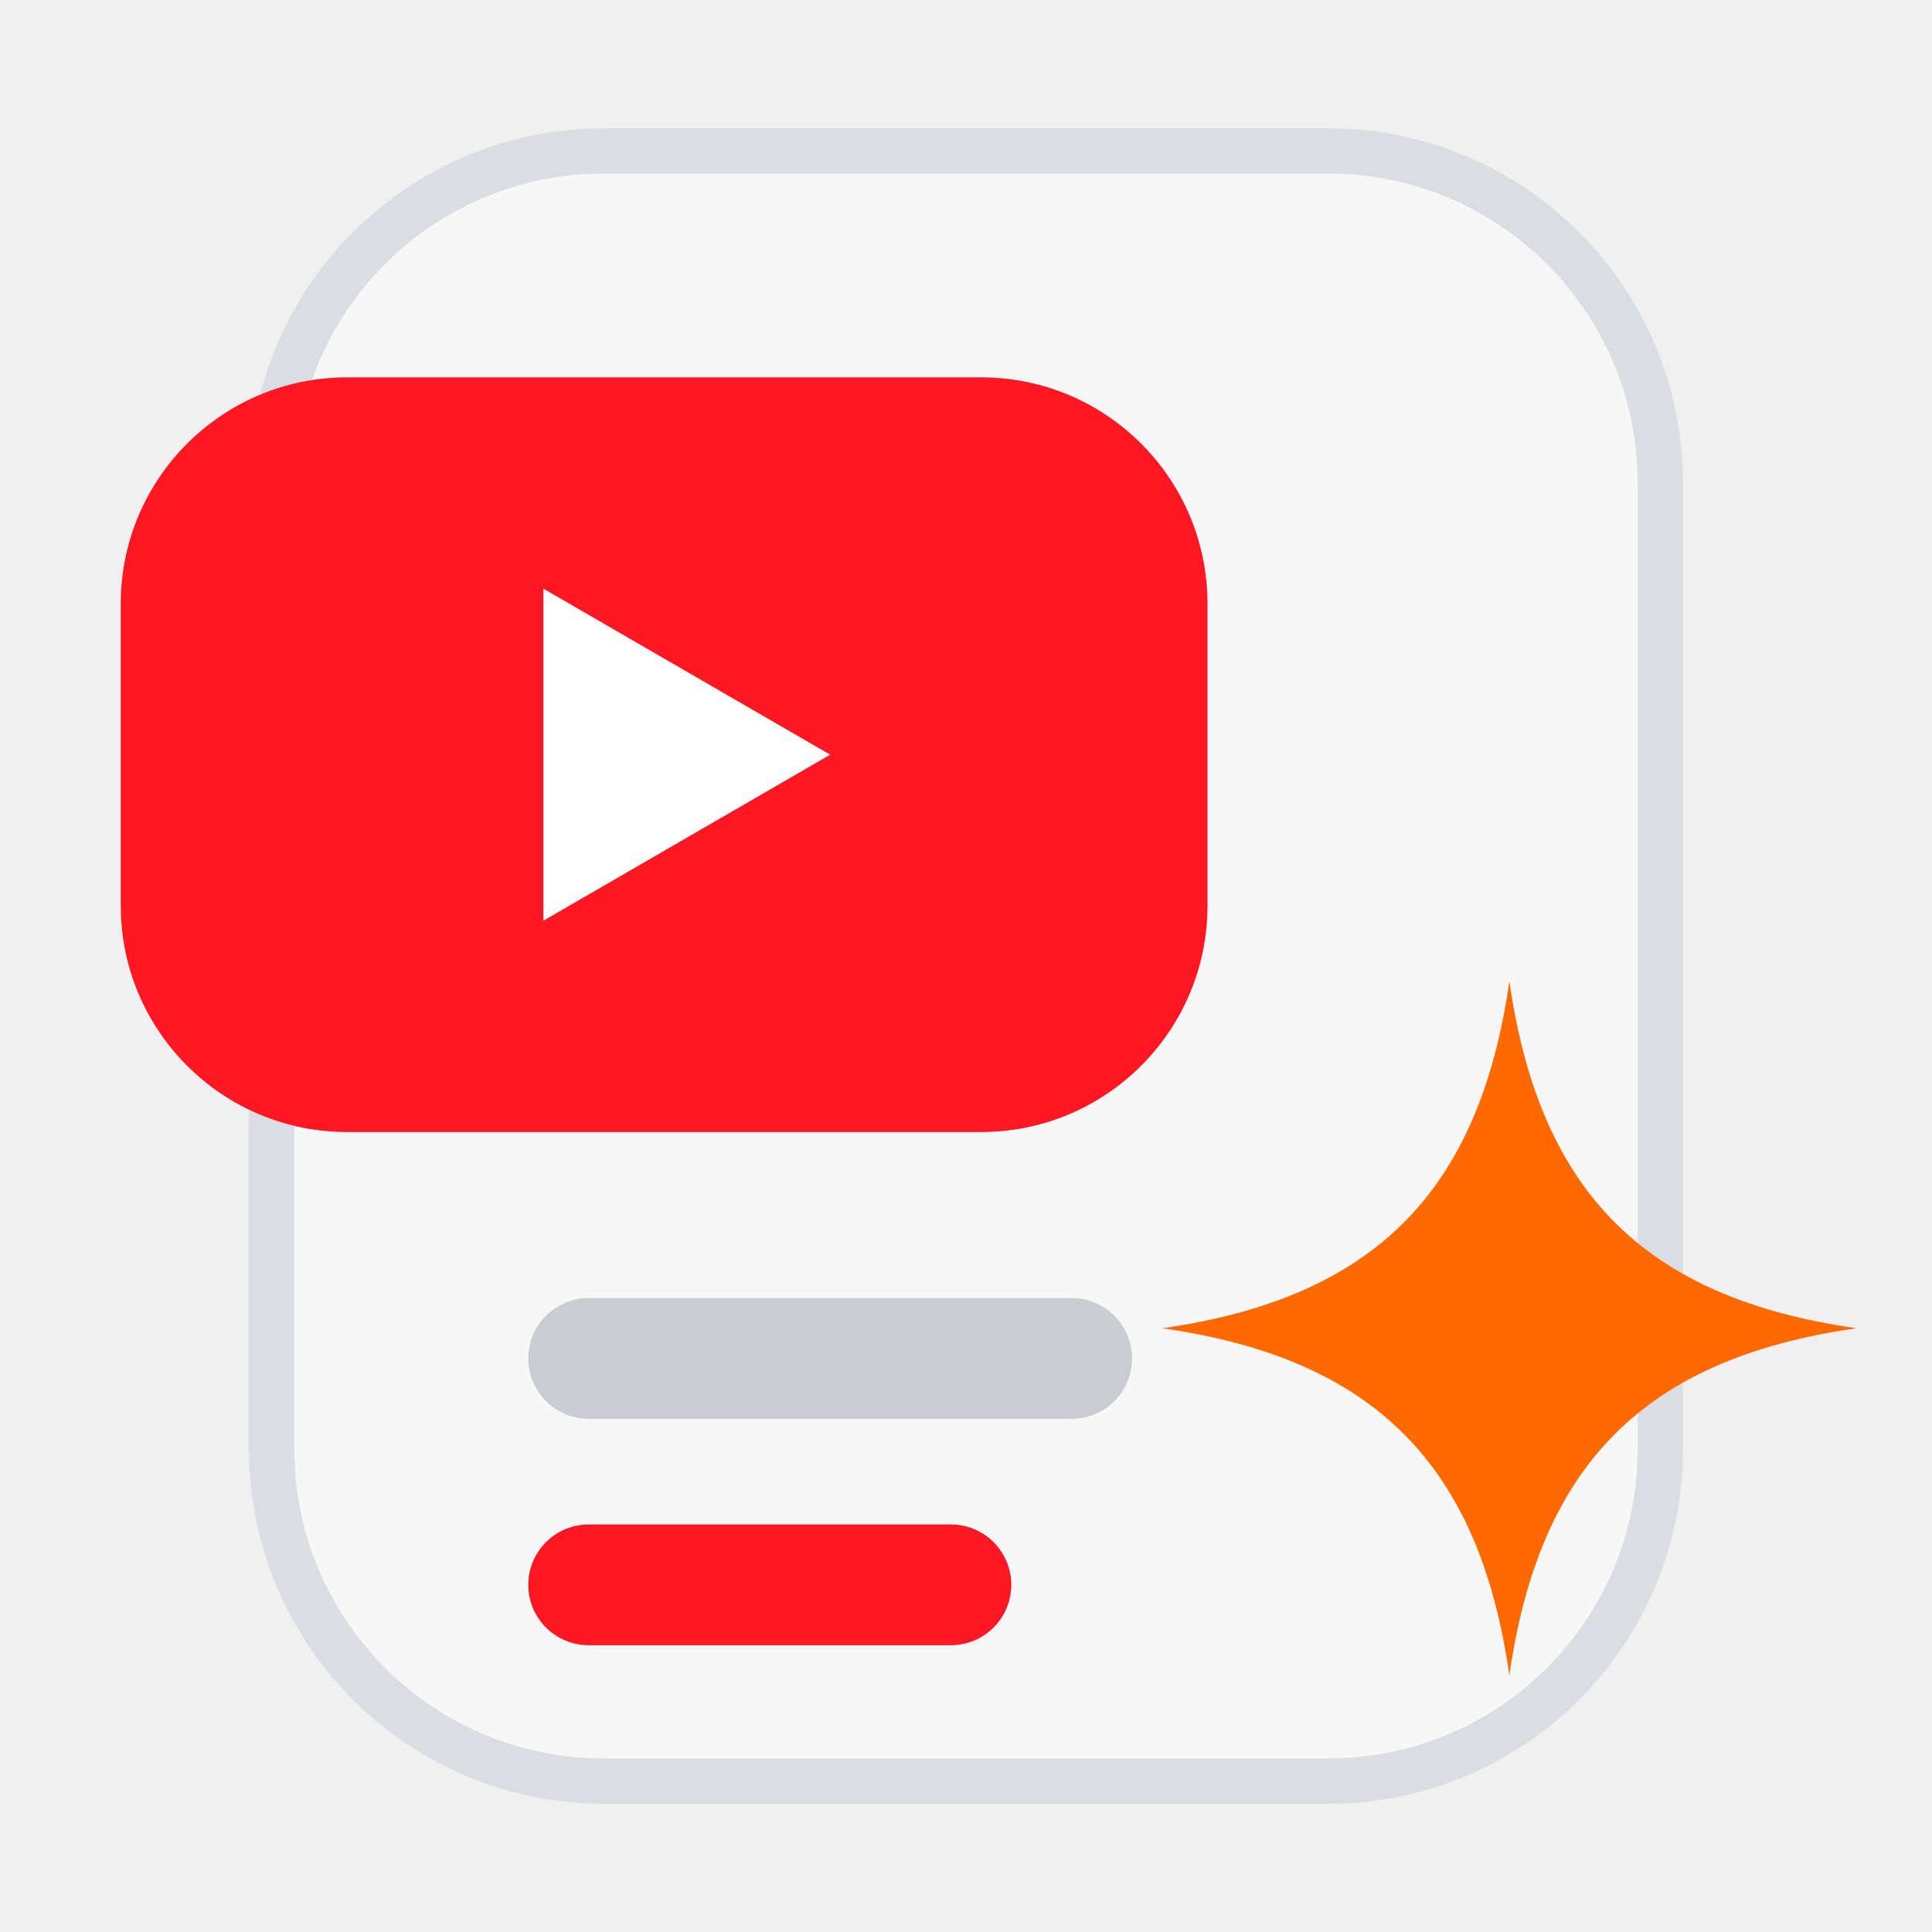
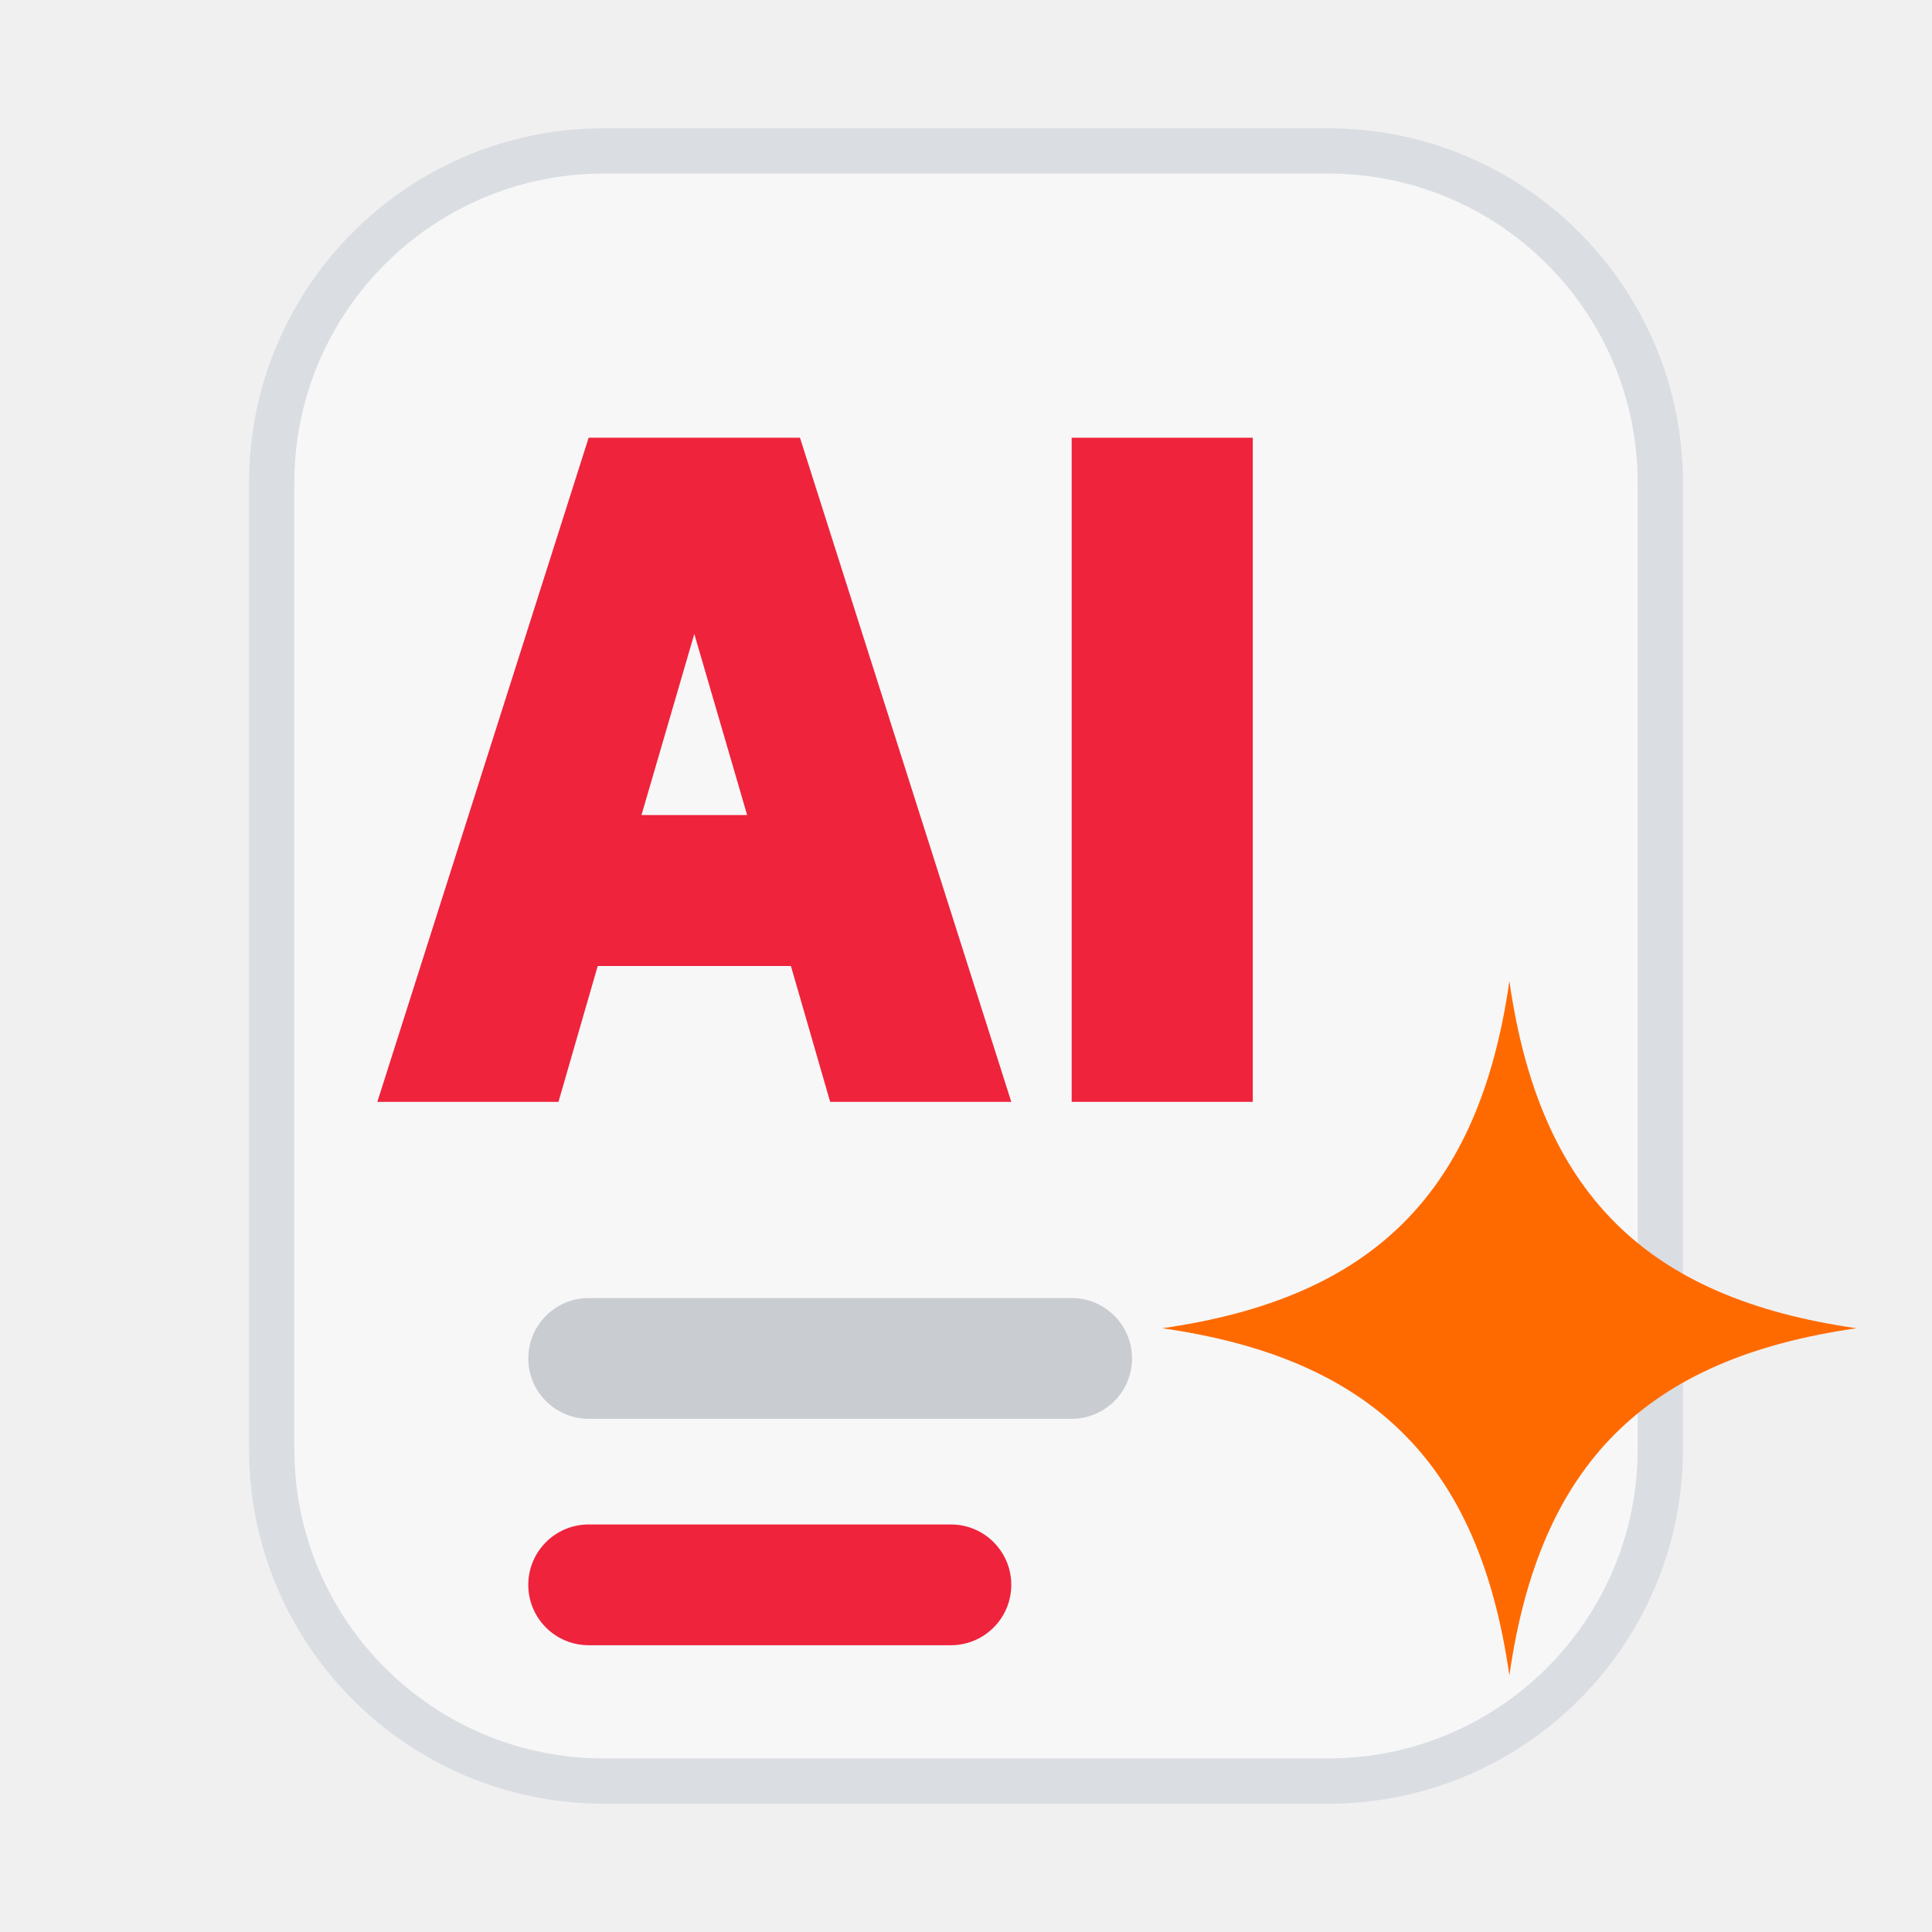
- <svg xmlns="http://www.w3.org/2000/svg" viewBox="0 0 128 128" role="img" aria-label="Video AI summary">
+ <svg xmlns="http://www.w3.org/2000/svg" viewBox="0 0 128 128" role="img" aria-label="AI summary and translation">
  <rect x="18" y="10" width="92" height="108" rx="22" fill="#f7f7f8" stroke="#dadde2" stroke-width="3" />
-   <rect x="8" y="25" width="72" height="50" rx="15" fill="#ff1724" />
-   <path d="M36 39v22l19-11-19-11Z" fill="#fff" />
+   <path d="M25 73 39 29h14l14 44H55l-2.6-9H39.6L37 73H25Zm17.5-19h7l-3.5-12-3.5 12Z" fill="#ef233c" fill-rule="evenodd" />
+   <path d="M71 29h12v44H71Z" fill="#ef233c" />
  <rect x="35" y="86" width="40" height="8" rx="4" fill="#c9ccd1" />
-   <rect x="35" y="101" width="32" height="8" rx="4" fill="#ff1724" />
+   <rect x="35" y="101" width="32" height="8" rx="4" fill="#ef233c" />
  <path d="M100 65c2 14 9 21 23 23-14 2-21 9-23 23-2-14-9-21-23-23 14-2 21-9 23-23Z" fill="#ff6a00" />
</svg>
